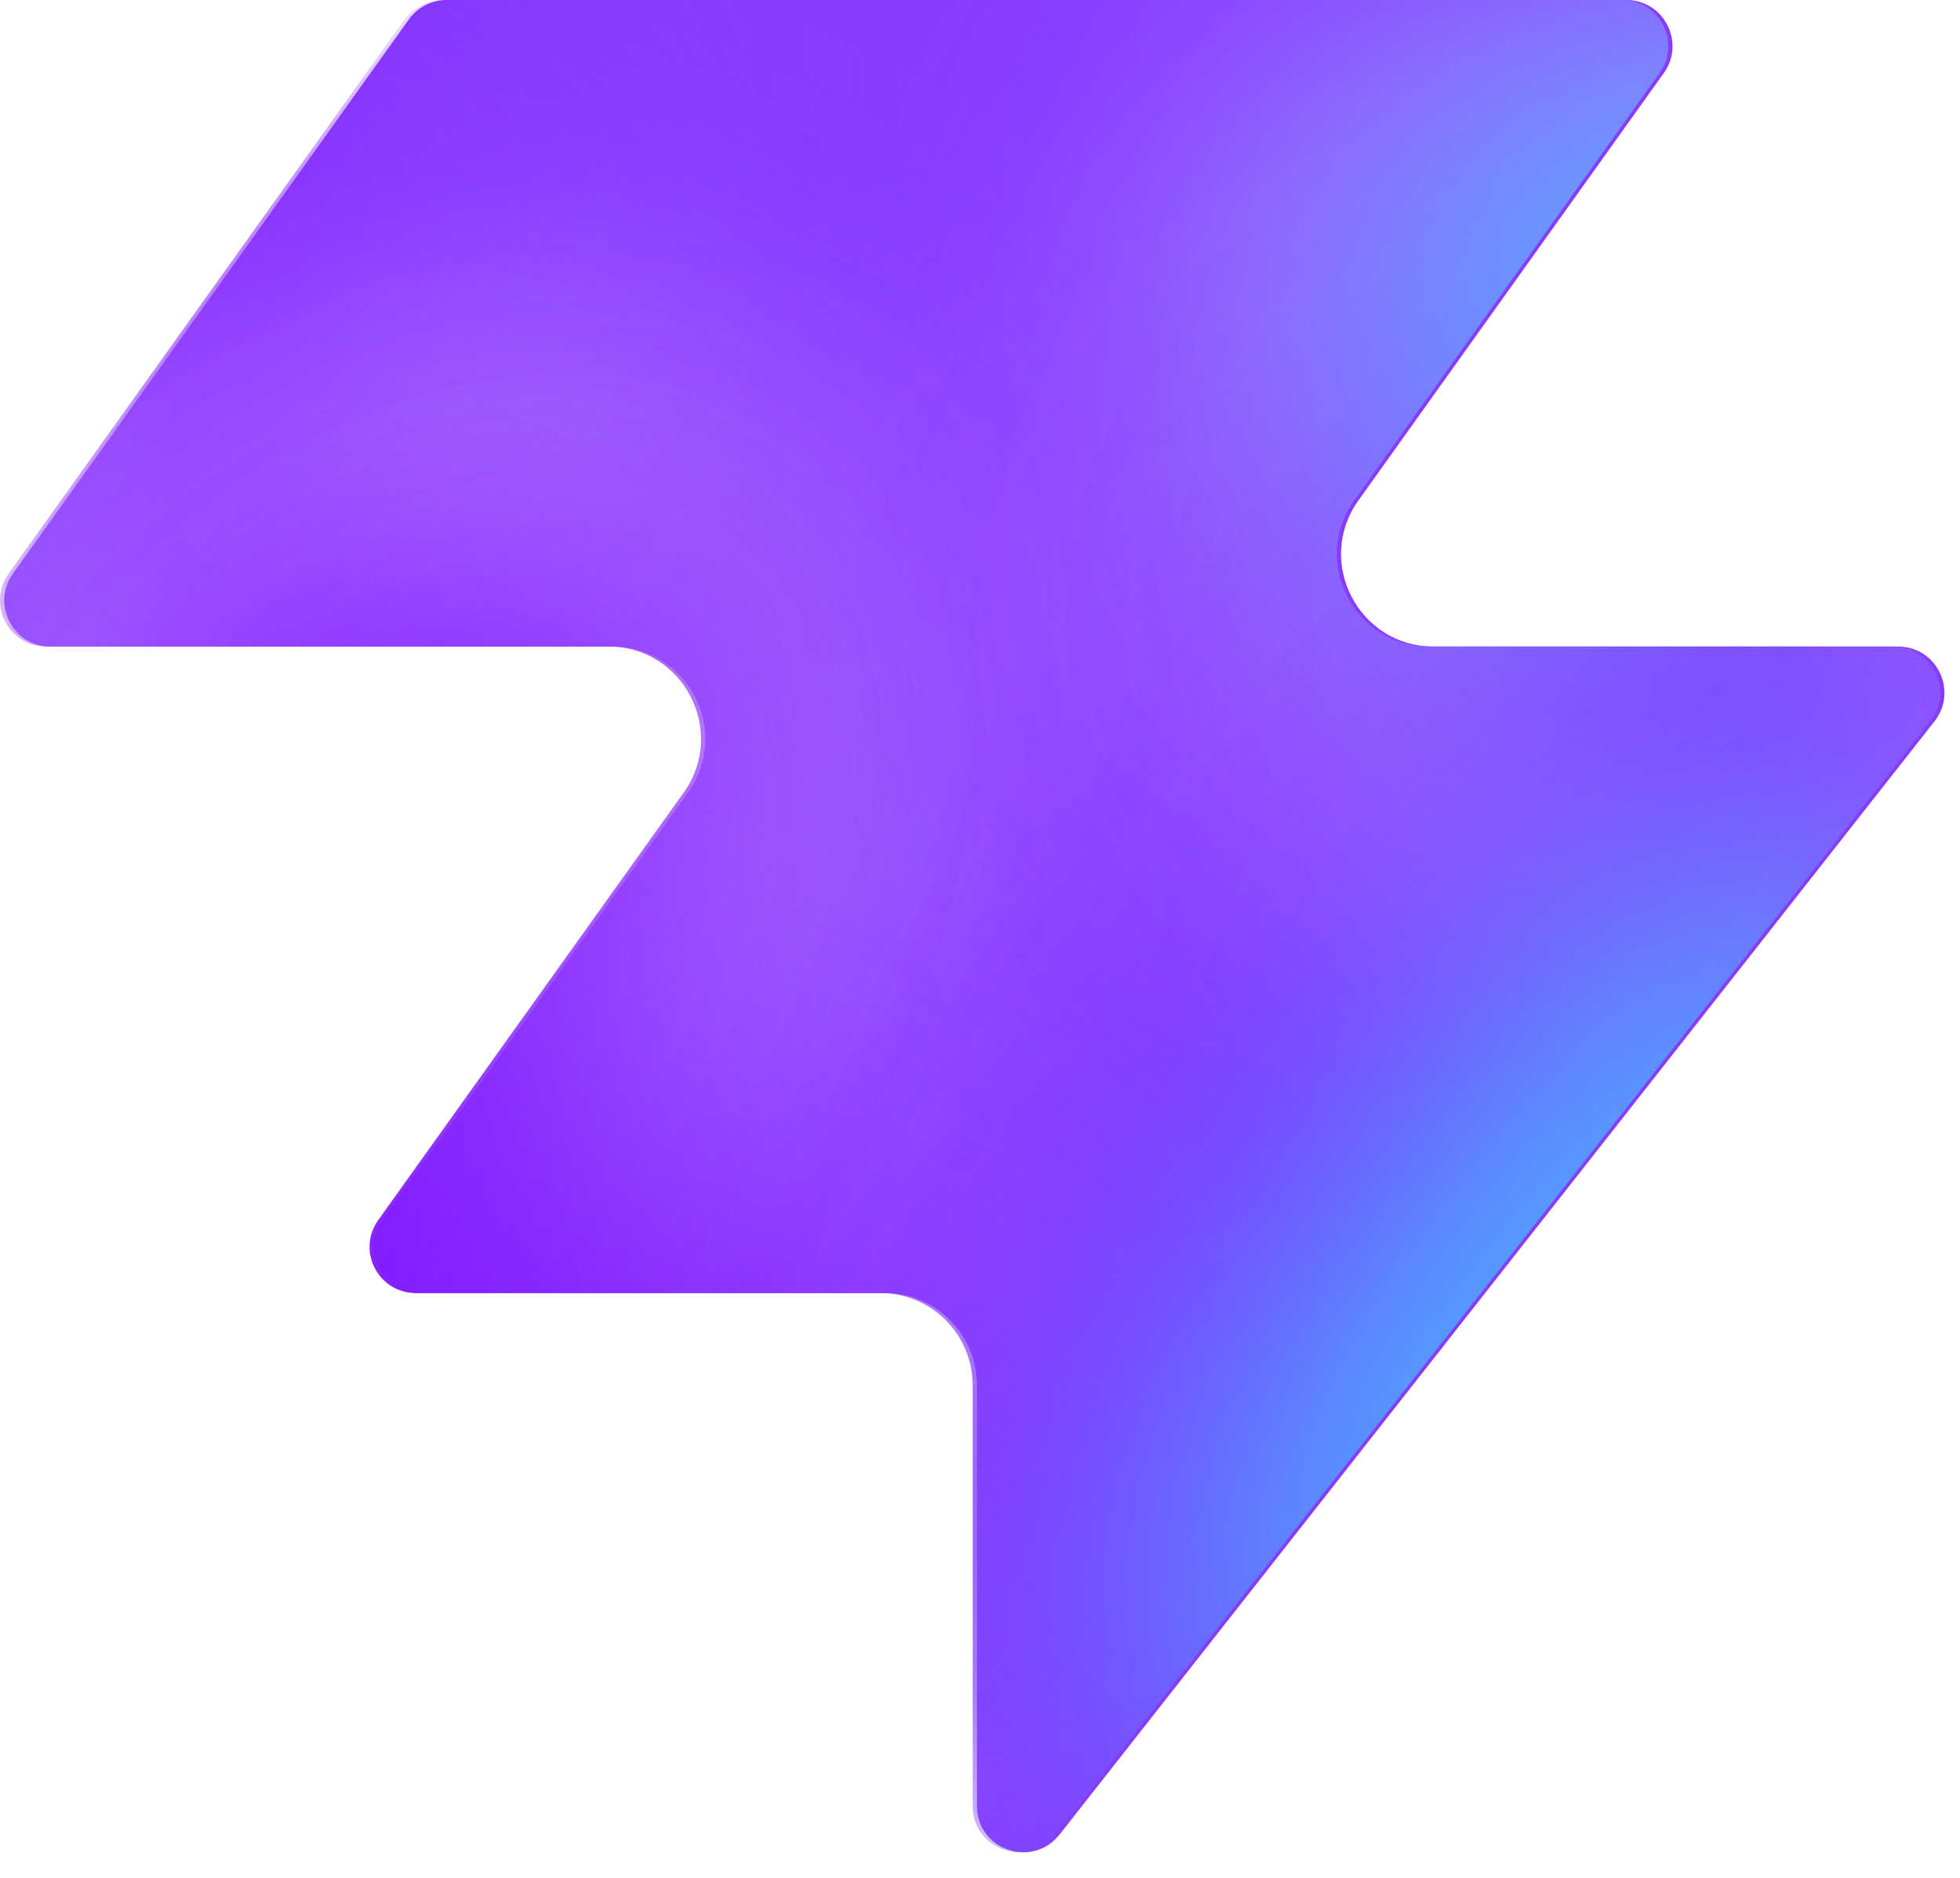
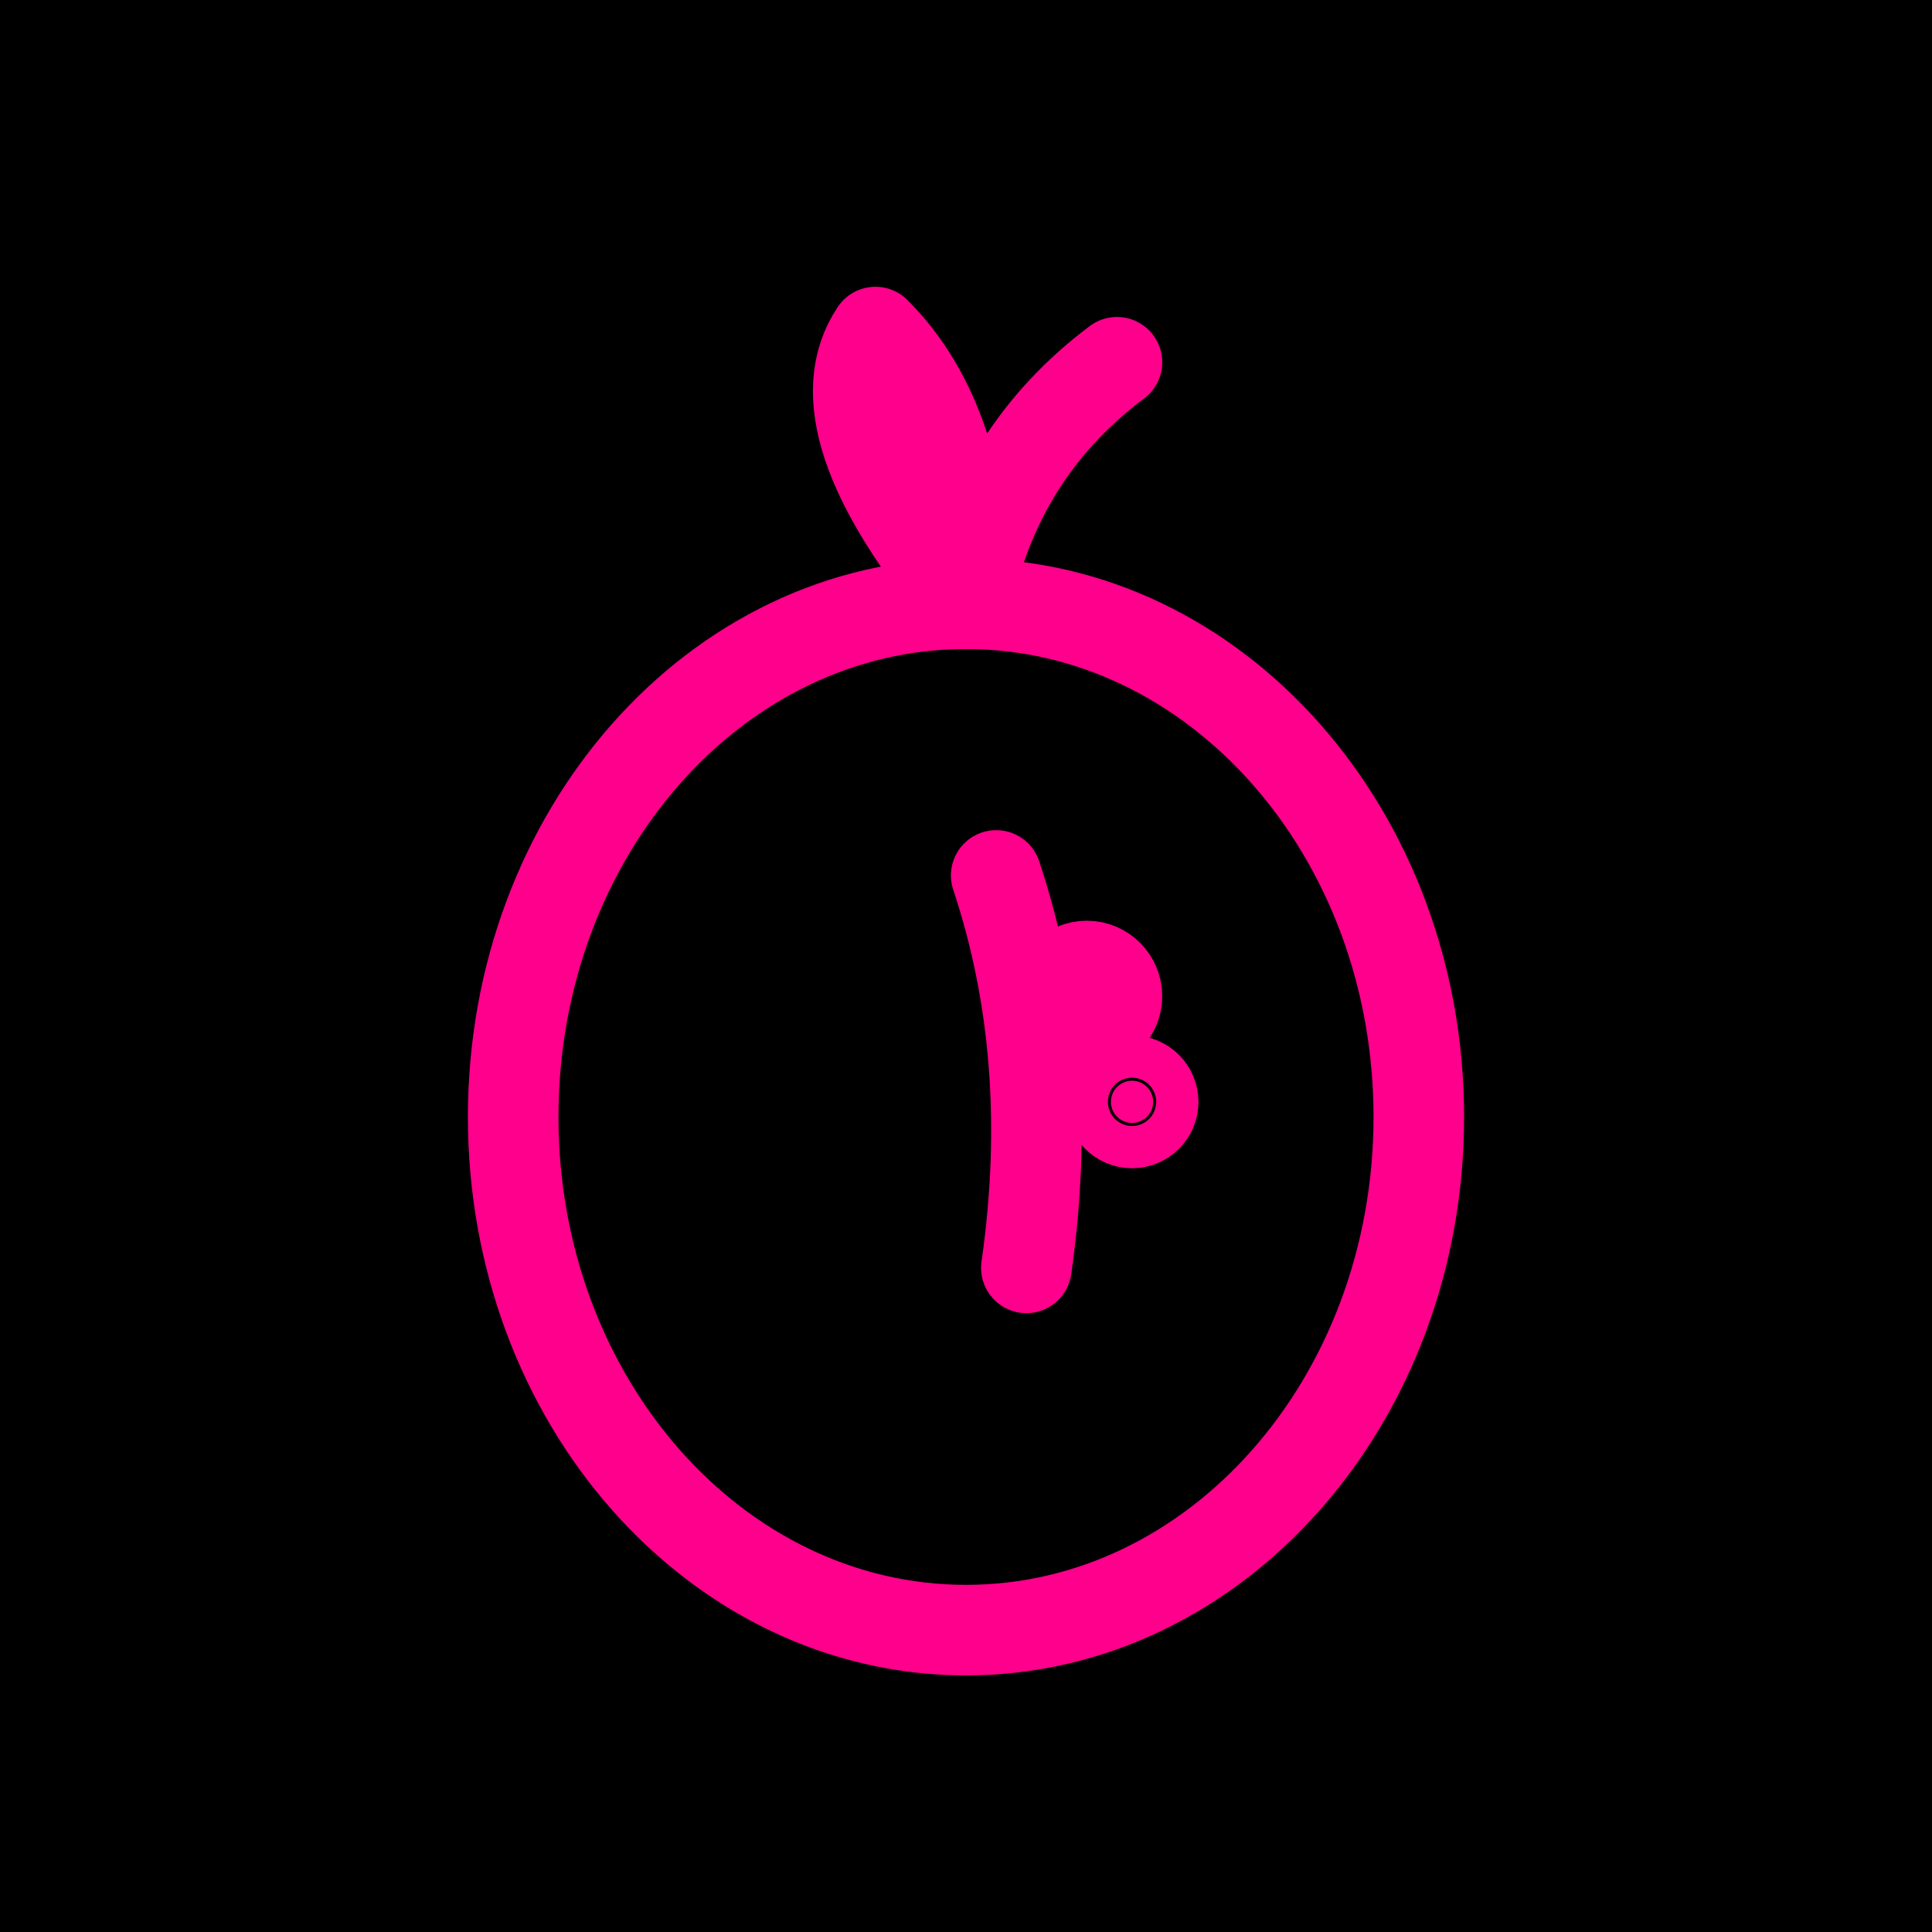
- <svg xmlns="http://www.w3.org/2000/svg" width="48" height="46" fill="none" viewBox="0 0 48 46">
-   <path fill="#863bff" d="M25.946 44.938c-.664.845-2.021.375-2.021-.698V33.937a2.26 2.26 0 0 0-2.262-2.262H10.287c-.92 0-1.456-1.04-.92-1.788l7.48-10.471c1.07-1.497 0-3.578-1.842-3.578H1.237c-.92 0-1.456-1.04-.92-1.788L10.013.474c.214-.297.556-.474.92-.474h28.894c.92 0 1.456 1.04.92 1.788l-7.48 10.471c-1.07 1.498 0 3.579 1.842 3.579h11.377c.943 0 1.473 1.088.89 1.83L25.947 44.94z" style="fill:#863bff;fill:color(display-p3 .525 .23 1);fill-opacity:1" />
-   <mask id="a" width="48" height="46" x="0" y="0" maskUnits="userSpaceOnUse" style="mask-type:alpha">
-     <path fill="#000" d="M25.842 44.938c-.664.844-2.021.375-2.021-.698V33.937a2.26 2.26 0 0 0-2.262-2.262H10.183c-.92 0-1.456-1.04-.92-1.788l7.48-10.471c1.07-1.498 0-3.579-1.842-3.579H1.133c-.92 0-1.456-1.04-.92-1.787L9.91.473c.214-.297.556-.474.92-.474h28.894c.92 0 1.456 1.04.92 1.788l-7.48 10.471c-1.07 1.498 0 3.578 1.842 3.578h11.377c.943 0 1.473 1.088.89 1.832L25.843 44.94z" style="fill:#000;fill-opacity:1" />
-   </mask>
-   <g mask="url(#a)">
-     <g filter="url(#b)">
-       <ellipse cx="5.508" cy="14.704" fill="#ede6ff" rx="5.508" ry="14.704" style="fill:#ede6ff;fill:color(display-p3 .927 .903 1);fill-opacity:1" transform="matrix(.00324 1 1 -.00324 -4.47 31.516)" />
-     </g>
-     <g filter="url(#c)">
-       <ellipse cx="10.399" cy="29.851" fill="#ede6ff" rx="10.399" ry="29.851" style="fill:#ede6ff;fill:color(display-p3 .927 .903 1);fill-opacity:1" transform="matrix(.00324 1 1 -.00324 -39.328 7.883)" />
-     </g>
-     <g filter="url(#d)">
-       <ellipse cx="5.508" cy="30.487" fill="#7e14ff" rx="5.508" ry="30.487" style="fill:#7e14ff;fill:color(display-p3 .492 .077 1);fill-opacity:1" transform="rotate(89.814 -25.913 -14.639)scale(1 -1)" />
-     </g>
-     <g filter="url(#e)">
-       <ellipse cx="5.508" cy="30.599" fill="#7e14ff" rx="5.508" ry="30.599" style="fill:#7e14ff;fill:color(display-p3 .492 .077 1);fill-opacity:1" transform="rotate(89.814 -32.644 -3.334)scale(1 -1)" />
-     </g>
-     <g filter="url(#f)">
-       <ellipse cx="5.508" cy="30.599" fill="#7e14ff" rx="5.508" ry="30.599" style="fill:#7e14ff;fill:color(display-p3 .492 .077 1);fill-opacity:1" transform="matrix(.00324 1 1 -.00324 -34.34 30.47)" />
-     </g>
-     <g filter="url(#g)">
-       <ellipse cx="14.072" cy="22.078" fill="#ede6ff" rx="14.072" ry="22.078" style="fill:#ede6ff;fill:color(display-p3 .927 .903 1);fill-opacity:1" transform="rotate(93.35 24.506 48.493)scale(-1 1)" />
-     </g>
-     <g filter="url(#h)">
-       <ellipse cx="3.47" cy="21.501" fill="#7e14ff" rx="3.47" ry="21.501" style="fill:#7e14ff;fill:color(display-p3 .492 .077 1);fill-opacity:1" transform="rotate(89.009 28.708 47.59)scale(-1 1)" />
-     </g>
-     <g filter="url(#i)">
-       <ellipse cx="3.47" cy="21.501" fill="#7e14ff" rx="3.47" ry="21.501" style="fill:#7e14ff;fill:color(display-p3 .492 .077 1);fill-opacity:1" transform="rotate(89.009 28.708 47.59)scale(-1 1)" />
-     </g>
-     <g filter="url(#j)">
-       <ellipse cx=".387" cy="8.972" fill="#7e14ff" rx="4.407" ry="29.108" style="fill:#7e14ff;fill:color(display-p3 .492 .077 1);fill-opacity:1" transform="rotate(39.51 .387 8.972)" />
-     </g>
-     <g filter="url(#k)">
-       <ellipse cx="47.523" cy="-6.092" fill="#7e14ff" rx="4.407" ry="29.108" style="fill:#7e14ff;fill:color(display-p3 .492 .077 1);fill-opacity:1" transform="rotate(37.892 47.523 -6.092)" />
-     </g>
-     <g filter="url(#l)">
-       <ellipse cx="41.412" cy="6.333" fill="#47bfff" rx="5.971" ry="9.665" style="fill:#47bfff;fill:color(display-p3 .28 .748 1);fill-opacity:1" transform="rotate(37.892 41.412 6.333)" />
-     </g>
-     <g filter="url(#m)">
-       <ellipse cx="-1.879" cy="38.332" fill="#7e14ff" rx="4.407" ry="29.108" style="fill:#7e14ff;fill:color(display-p3 .492 .077 1);fill-opacity:1" transform="rotate(37.892 -1.88 38.332)" />
-     </g>
-     <g filter="url(#n)">
-       <ellipse cx="-1.879" cy="38.332" fill="#7e14ff" rx="4.407" ry="29.108" style="fill:#7e14ff;fill:color(display-p3 .492 .077 1);fill-opacity:1" transform="rotate(37.892 -1.88 38.332)" />
-     </g>
-     <g filter="url(#o)">
-       <ellipse cx="35.651" cy="29.907" fill="#7e14ff" rx="4.407" ry="29.108" style="fill:#7e14ff;fill:color(display-p3 .492 .077 1);fill-opacity:1" transform="rotate(37.892 35.651 29.907)" />
-     </g>
-     <g filter="url(#p)">
-       <ellipse cx="38.418" cy="32.4" fill="#47bfff" rx="5.971" ry="15.297" style="fill:#47bfff;fill:color(display-p3 .28 .748 1);fill-opacity:1" transform="rotate(37.892 38.418 32.4)" />
-     </g>
+ <svg xmlns="http://www.w3.org/2000/svg" viewBox="0 0 64 64" width="64" height="64">
+   <rect width="64" height="64" fill="#000000" />
+   <g transform="translate(32,34)" fill="none" stroke="#FF008C" stroke-width="3" stroke-linecap="round" stroke-linejoin="round">
+     <ellipse cx="0" cy="3" rx="15" ry="17" />
+     <path d="M 1 -5 Q 3 1, 2 8" />
+     <path d="M 0 -14 Q 1 -19, 5 -22" />
+     <path d="M 0 -14 Q -5 -20, -3 -23 Q 0 -20, 0 -14" />
+     <circle cx="4" cy="-1" r="1" fill="#FF008C" />
+     <circle cx="5.5" cy="2.5" r="0.7" fill="#FF008C" />
  </g>
-   <defs>
-     <filter id="b" width="60.045" height="41.654" x="-19.77" y="16.149" color-interpolation-filters="sRGB" filterUnits="userSpaceOnUse">
-       <feFlood flood-opacity="0" result="BackgroundImageFix" />
-       <feBlend in="SourceGraphic" in2="BackgroundImageFix" result="shape" />
-       <feGaussianBlur result="effect1_foregroundBlur_2002_17158" stdDeviation="7.659" />
-     </filter>
-     <filter id="c" width="90.34" height="51.437" x="-54.613" y="-7.533" color-interpolation-filters="sRGB" filterUnits="userSpaceOnUse">
-       <feFlood flood-opacity="0" result="BackgroundImageFix" />
-       <feBlend in="SourceGraphic" in2="BackgroundImageFix" result="shape" />
-       <feGaussianBlur result="effect1_foregroundBlur_2002_17158" stdDeviation="7.659" />
-     </filter>
-     <filter id="d" width="79.355" height="29.4" x="-49.64" y="2.03" color-interpolation-filters="sRGB" filterUnits="userSpaceOnUse">
-       <feFlood flood-opacity="0" result="BackgroundImageFix" />
-       <feBlend in="SourceGraphic" in2="BackgroundImageFix" result="shape" />
-       <feGaussianBlur result="effect1_foregroundBlur_2002_17158" stdDeviation="4.596" />
-     </filter>
-     <filter id="e" width="79.579" height="29.4" x="-45.045" y="20.029" color-interpolation-filters="sRGB" filterUnits="userSpaceOnUse">
-       <feFlood flood-opacity="0" result="BackgroundImageFix" />
-       <feBlend in="SourceGraphic" in2="BackgroundImageFix" result="shape" />
-       <feGaussianBlur result="effect1_foregroundBlur_2002_17158" stdDeviation="4.596" />
-     </filter>
-     <filter id="f" width="79.579" height="29.4" x="-43.513" y="21.178" color-interpolation-filters="sRGB" filterUnits="userSpaceOnUse">
-       <feFlood flood-opacity="0" result="BackgroundImageFix" />
-       <feBlend in="SourceGraphic" in2="BackgroundImageFix" result="shape" />
-       <feGaussianBlur result="effect1_foregroundBlur_2002_17158" stdDeviation="4.596" />
-     </filter>
-     <filter id="g" width="74.749" height="58.852" x="15.756" y="-17.901" color-interpolation-filters="sRGB" filterUnits="userSpaceOnUse">
-       <feFlood flood-opacity="0" result="BackgroundImageFix" />
-       <feBlend in="SourceGraphic" in2="BackgroundImageFix" result="shape" />
-       <feGaussianBlur result="effect1_foregroundBlur_2002_17158" stdDeviation="7.659" />
-     </filter>
-     <filter id="h" width="61.377" height="25.362" x="23.548" y="2.284" color-interpolation-filters="sRGB" filterUnits="userSpaceOnUse">
-       <feFlood flood-opacity="0" result="BackgroundImageFix" />
-       <feBlend in="SourceGraphic" in2="BackgroundImageFix" result="shape" />
-       <feGaussianBlur result="effect1_foregroundBlur_2002_17158" stdDeviation="4.596" />
-     </filter>
-     <filter id="i" width="61.377" height="25.362" x="23.548" y="2.284" color-interpolation-filters="sRGB" filterUnits="userSpaceOnUse">
-       <feFlood flood-opacity="0" result="BackgroundImageFix" />
-       <feBlend in="SourceGraphic" in2="BackgroundImageFix" result="shape" />
-       <feGaussianBlur result="effect1_foregroundBlur_2002_17158" stdDeviation="4.596" />
-     </filter>
-     <filter id="j" width="56.045" height="63.649" x="-27.636" y="-22.853" color-interpolation-filters="sRGB" filterUnits="userSpaceOnUse">
-       <feFlood flood-opacity="0" result="BackgroundImageFix" />
-       <feBlend in="SourceGraphic" in2="BackgroundImageFix" result="shape" />
-       <feGaussianBlur result="effect1_foregroundBlur_2002_17158" stdDeviation="4.596" />
-     </filter>
-     <filter id="k" width="54.814" height="64.646" x="20.116" y="-38.415" color-interpolation-filters="sRGB" filterUnits="userSpaceOnUse">
-       <feFlood flood-opacity="0" result="BackgroundImageFix" />
-       <feBlend in="SourceGraphic" in2="BackgroundImageFix" result="shape" />
-       <feGaussianBlur result="effect1_foregroundBlur_2002_17158" stdDeviation="4.596" />
-     </filter>
-     <filter id="l" width="33.541" height="35.313" x="24.641" y="-11.323" color-interpolation-filters="sRGB" filterUnits="userSpaceOnUse">
-       <feFlood flood-opacity="0" result="BackgroundImageFix" />
-       <feBlend in="SourceGraphic" in2="BackgroundImageFix" result="shape" />
-       <feGaussianBlur result="effect1_foregroundBlur_2002_17158" stdDeviation="4.596" />
-     </filter>
-     <filter id="m" width="54.814" height="64.646" x="-29.286" y="6.009" color-interpolation-filters="sRGB" filterUnits="userSpaceOnUse">
-       <feFlood flood-opacity="0" result="BackgroundImageFix" />
-       <feBlend in="SourceGraphic" in2="BackgroundImageFix" result="shape" />
-       <feGaussianBlur result="effect1_foregroundBlur_2002_17158" stdDeviation="4.596" />
-     </filter>
-     <filter id="n" width="54.814" height="64.646" x="-29.286" y="6.009" color-interpolation-filters="sRGB" filterUnits="userSpaceOnUse">
-       <feFlood flood-opacity="0" result="BackgroundImageFix" />
-       <feBlend in="SourceGraphic" in2="BackgroundImageFix" result="shape" />
-       <feGaussianBlur result="effect1_foregroundBlur_2002_17158" stdDeviation="4.596" />
-     </filter>
-     <filter id="o" width="54.814" height="64.646" x="8.244" y="-2.416" color-interpolation-filters="sRGB" filterUnits="userSpaceOnUse">
-       <feFlood flood-opacity="0" result="BackgroundImageFix" />
-       <feBlend in="SourceGraphic" in2="BackgroundImageFix" result="shape" />
-       <feGaussianBlur result="effect1_foregroundBlur_2002_17158" stdDeviation="4.596" />
-     </filter>
-     <filter id="p" width="39.409" height="43.623" x="18.713" y="10.588" color-interpolation-filters="sRGB" filterUnits="userSpaceOnUse">
-       <feFlood flood-opacity="0" result="BackgroundImageFix" />
-       <feBlend in="SourceGraphic" in2="BackgroundImageFix" result="shape" />
-       <feGaussianBlur result="effect1_foregroundBlur_2002_17158" stdDeviation="4.596" />
-     </filter>
-   </defs>
</svg>
